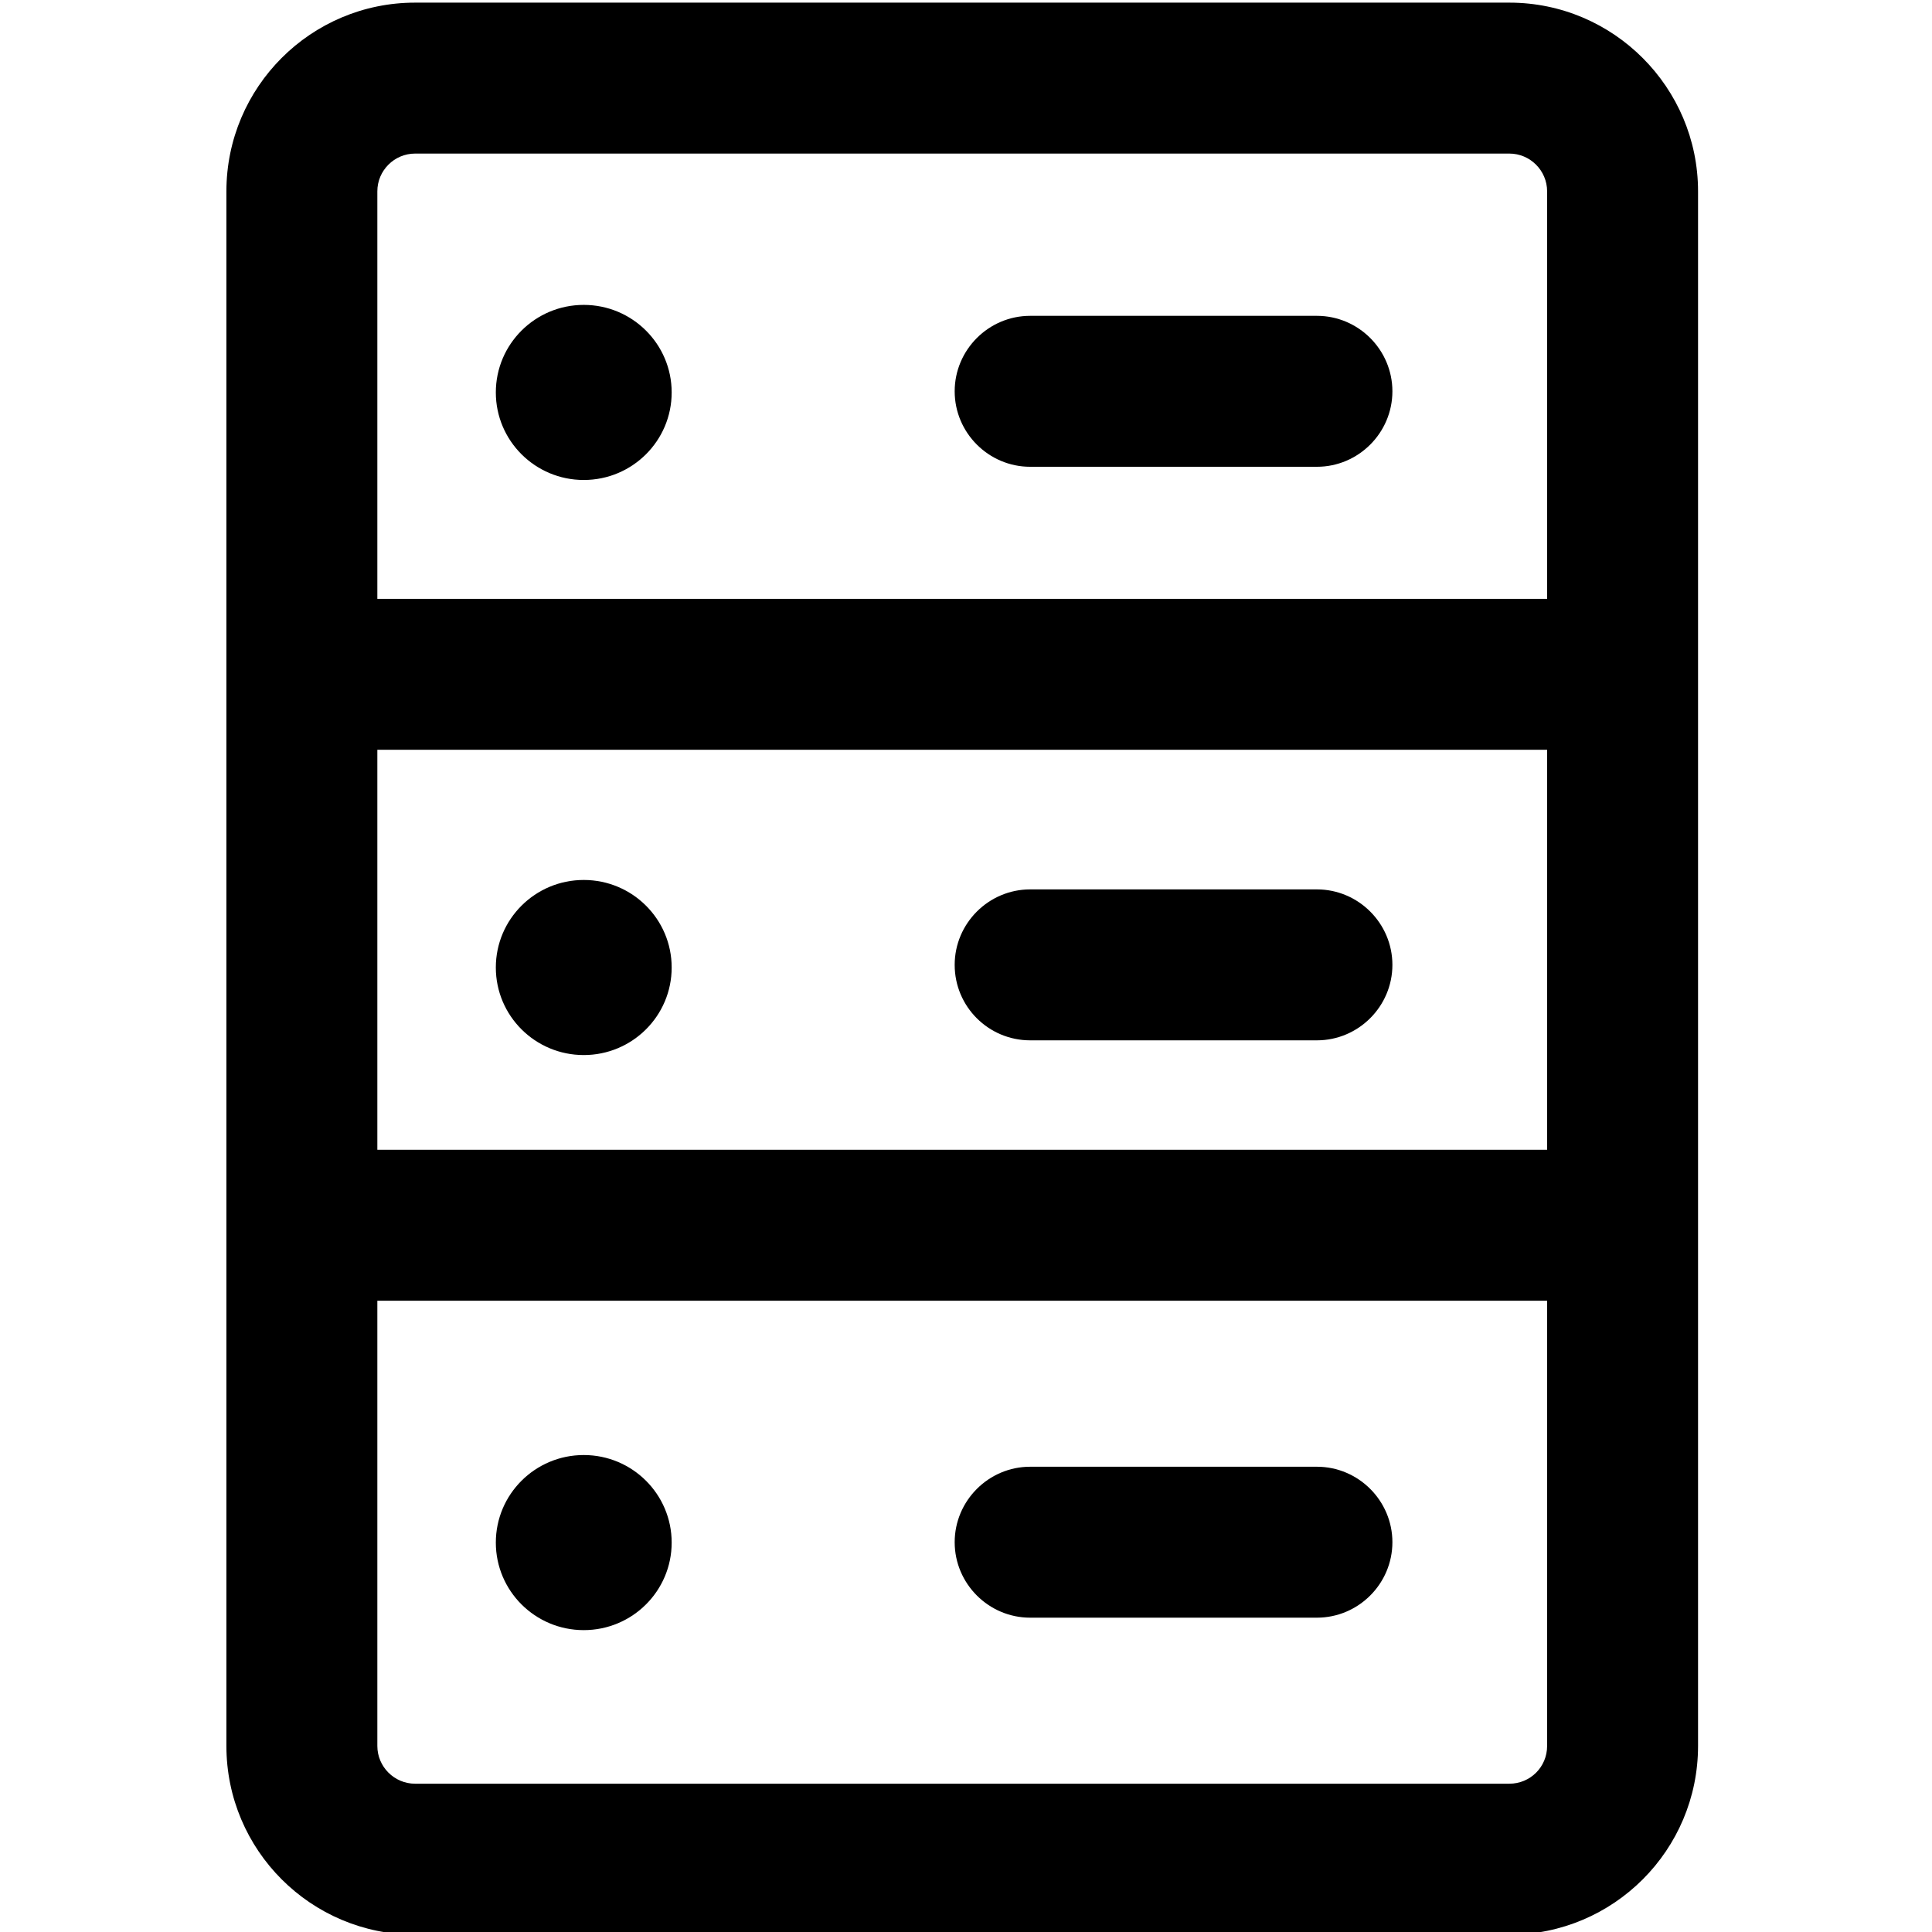
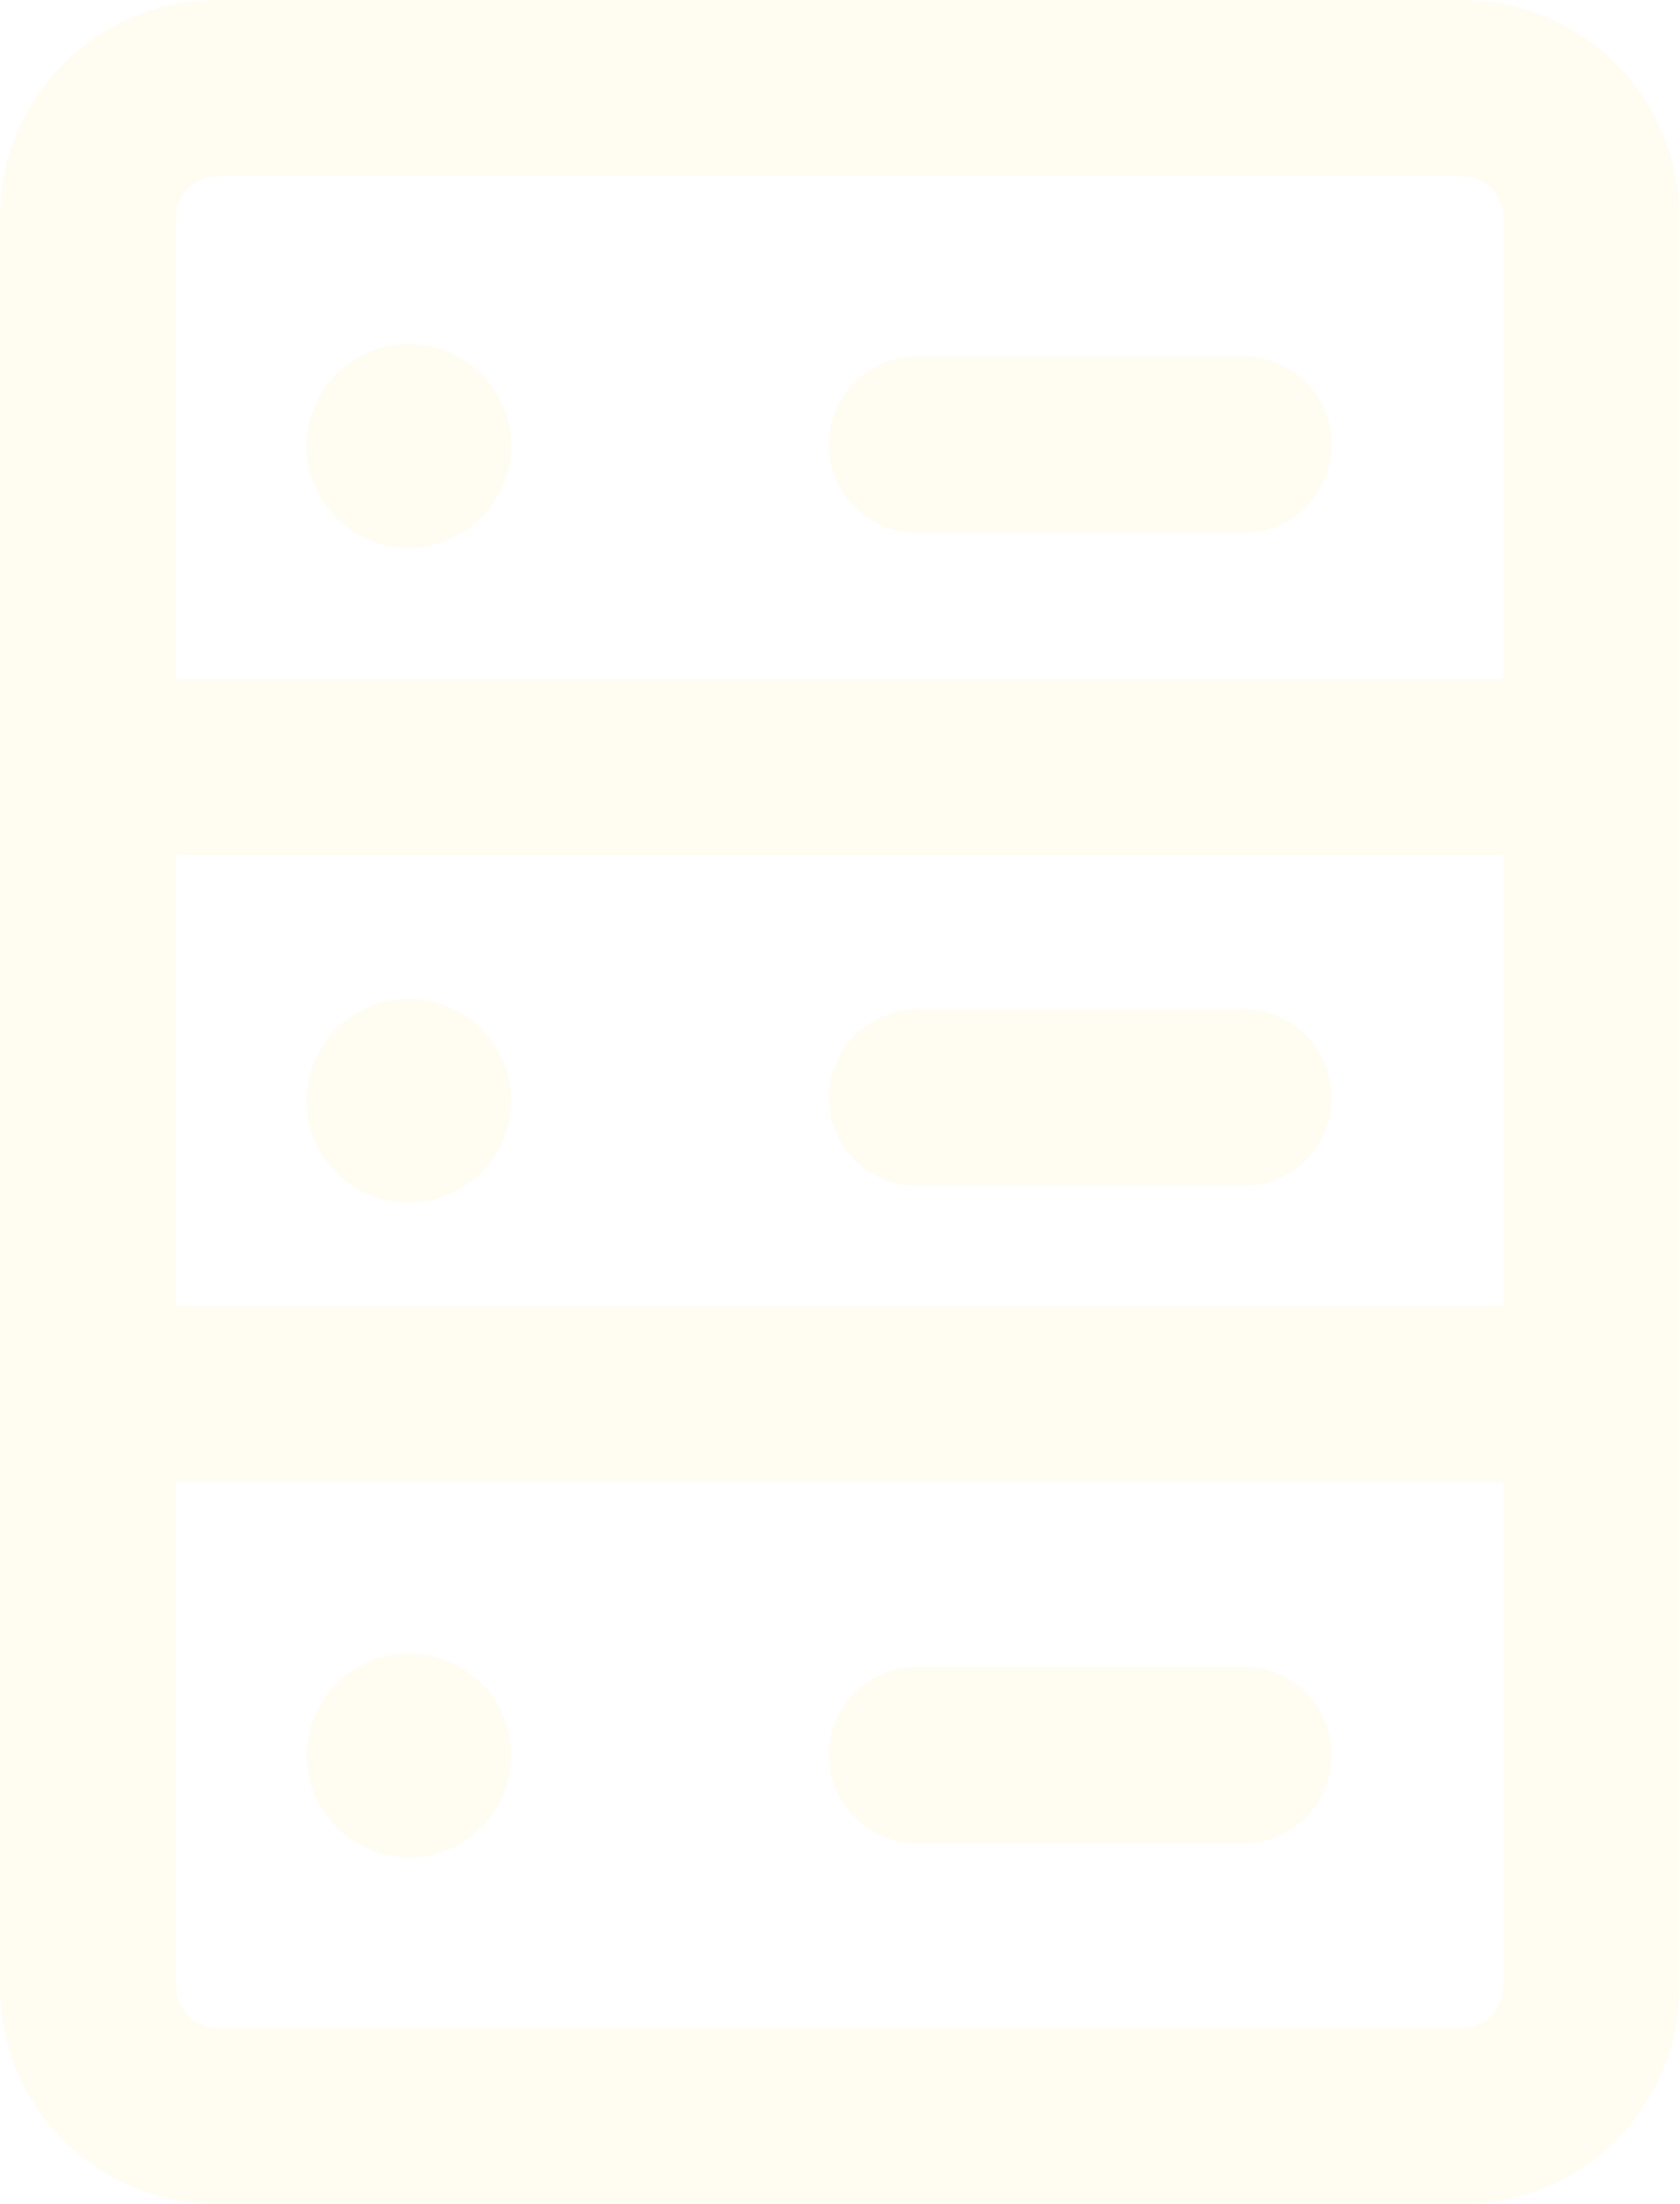
- <svg xmlns="http://www.w3.org/2000/svg" version="1.1" id="Layer_1" x="0px" y="0px" viewBox="0 0 512 512" xml:space="preserve">
-   <style type="text/css">.st0{fill:none;}</style>
-   <g id="XMLID_112_">
-     <path id="XMLID_435_" class="st0" d="M410 158.7v-108c0-5.5-4.5-10-10-10H110c-5.5 0-10 4.5-10 10v108h310zm-137-75h76c11 0 20 9 20 20s-9 20-20 20h-76c-11 0-20-9-20-20s9-20 20-20zm-118.3-2.9c12.9 0 23.3 10.4 23.3 23.2 0 12.8-10.4 23.2-23.3 23.2s-23.3-10.4-23.3-23.2c0-12.8 10.4-23.2 23.3-23.2z" fill="none" />
-     <path id="XMLID_451_" class="st0" d="M410 304.7v-106H100v106h310zm-137-69h76c11 0 20 9 20 20s-9 20-20 20h-76c-11 0-20-9-20-20s9-20 20-20zm-118.3-2.5c12.9 0 23.3 10.4 23.3 23.2 0 12.8-10.4 23.2-23.3 23.2s-23.3-10.4-23.3-23.2c0-12.8 10.4-23.2 23.3-23.2z" fill="none" />
-     <path id="XMLID_455_" class="st0" d="M100 344.7v118c0 5.5 4.5 10 10 10h290c5.5 0 10-4.5 10-10v-118H100zm54.7 87.3c-12.9 0-23.3-10.4-23.3-23.2s10.4-23.2 23.3-23.2S178 396 178 408.8 167.6 432 154.7 432zm194.3-3.3h-76c-11 0-20-9-20-20s9-20 20-20h76c11 0 20 9 20 20s-9 20-20 20z" fill="none" />
-     <path id="XMLID_459_" d="M400 .7H110c-27.6 0-50 22.4-50 50v412c0 27.6 22.4 50 50 50h290c27.6 0 50-22.4 50-50v-412c0-27.5-22.4-50-50-50zm-290 40h290c5.5 0 10 4.5 10 10v108H100v-108c0-5.5 4.5-10 10-10zm300 158v106H100v-106h310zm-10 274H110c-5.5 0-10-4.5-10-10v-118h310v118c0 5.6-4.5 10-10 10z" />
-     <ellipse id="XMLID_462_" cx="154.7" cy="104" rx="23.3" ry="23.2" />
-     <ellipse id="XMLID_463_" cx="154.7" cy="256.4" rx="23.3" ry="23.2" />
-     <ellipse id="XMLID_464_" cx="154.7" cy="408.8" rx="23.3" ry="23.2" />
-     <path id="XMLID_465_" d="M273 123.7h76c11 0 20-9 20-20s-9-20-20-20h-76c-11 0-20 9-20 20s9 20 20 20z" />
-     <path id="XMLID_466_" d="M273 275.7h76c11 0 20-9 20-20s-9-20-20-20h-76c-11 0-20 9-20 20 0 11.1 9 20 20 20z" />
-     <path id="XMLID_467_" d="M349 388.7h-76c-11 0-20 9-20 20s9 20 20 20h76c11 0 20-9 20-20s-9-20-20-20z" />
+ <svg xmlns="http://www.w3.org/2000/svg" viewBox="0 0 391 513">
+   <defs>
+     <style>.cls-1{fill:none;}.cls-1,.cls-2{stroke:#fffcf2;stroke-miterlimit:10;}.cls-2{fill:#fffcf2;}</style>
+   </defs>
+   <g id="Capa_2" data-name="Capa 2">
+     <g id="Layer_1" data-name="Layer 1">
+       <path class="cls-1" d="M350.5,158.5V50.5a10,10,0,0,0-10-10H50.5a10,10,0,0,0-10,10v108Zm-137-75h76a20,20,0,0,1,0,40h-76a20,20,0,0,1,0-40ZM95.2,80.6a23.2,23.2,0,1,1-23.3,23.2A23.24,23.24,0,0,1,95.2,80.6Z" />
+       <path class="cls-1" d="M350.5,304.5v-106H40.5v106Zm-137-69h76a20,20,0,0,1,0,40h-76a20,20,0,0,1,0-40ZM95.2,233a23.2,23.2,0,1,1-23.3,23.2A23.24,23.24,0,0,1,95.2,233Z" />
+       <path class="cls-1" d="M40.5,344.5v118a10,10,0,0,0,10,10h290a10,10,0,0,0,10-10v-118Zm54.7,87.3a23.2,23.2,0,1,1,23.3-23.2A23.24,23.24,0,0,1,95.2,431.8Zm194.3-3.3h-76a20,20,0,0,1,0-40h76a20,20,0,0,1,0,40Z" />
+       <path class="cls-2" d="M340.5.5H50.5a50,50,0,0,0-50,50v412a50,50,0,0,0,50,50h290a50,50,0,0,0,50-50V50.5a50.08,50.08,0,0,0-50-50Zm-290,40h290a10,10,0,0,1,10,10v108H40.5V50.5A10,10,0,0,1,50.5,40.5Zm300,158v106H40.5v-106Zm-10,274H50.5a10,10,0,0,1-10-10v-118h310v118A10,10,0,0,1,340.5,472.5Z" />
+       <ellipse class="cls-2" cx="95.2" cy="103.8" rx="23.3" ry="23.2" />
+       <ellipse class="cls-2" cx="95.2" cy="256.2" rx="23.3" ry="23.2" />
+       <ellipse class="cls-2" cx="95.2" cy="408.6" rx="23.3" ry="23.2" />
+       <path class="cls-2" d="M213.5,123.5h76a20,20,0,0,0,0-40h-76a20,20,0,0,0,0,40Z" />
+       <path class="cls-2" d="M213.5,275.5h76a20,20,0,0,0,0-40h-76a20,20,0,0,0,0,40Z" />
+       <path class="cls-2" d="M289.5,388.5h-76a20,20,0,0,0,0,40h76a20,20,0,0,0,0-40Z" />
+     </g>
  </g>
</svg>
